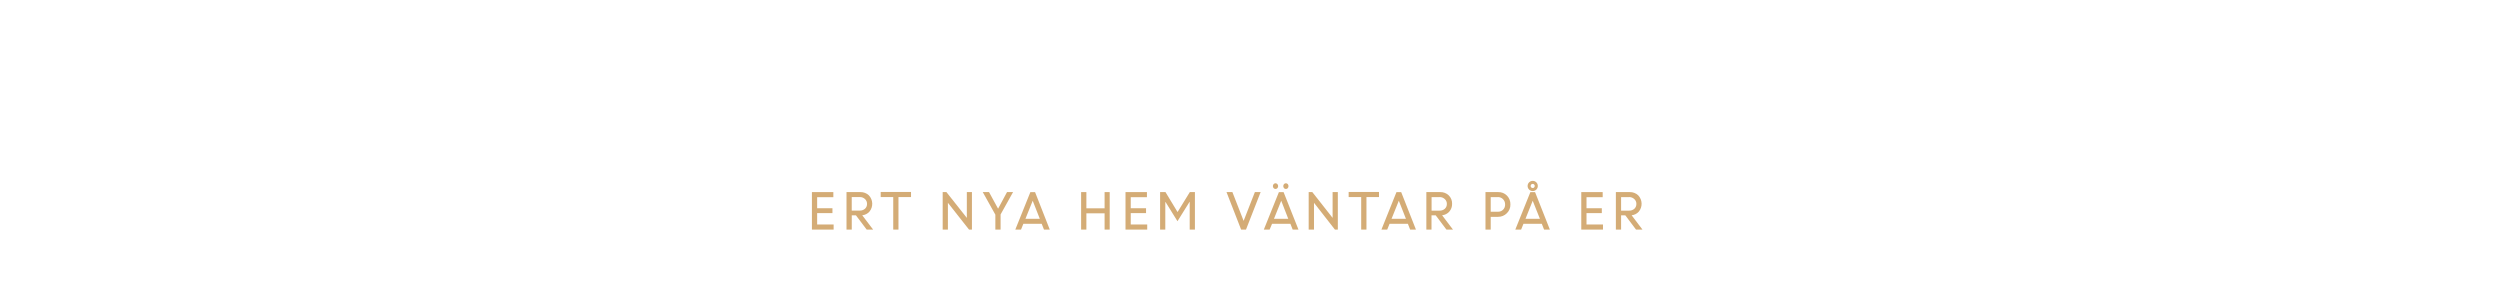
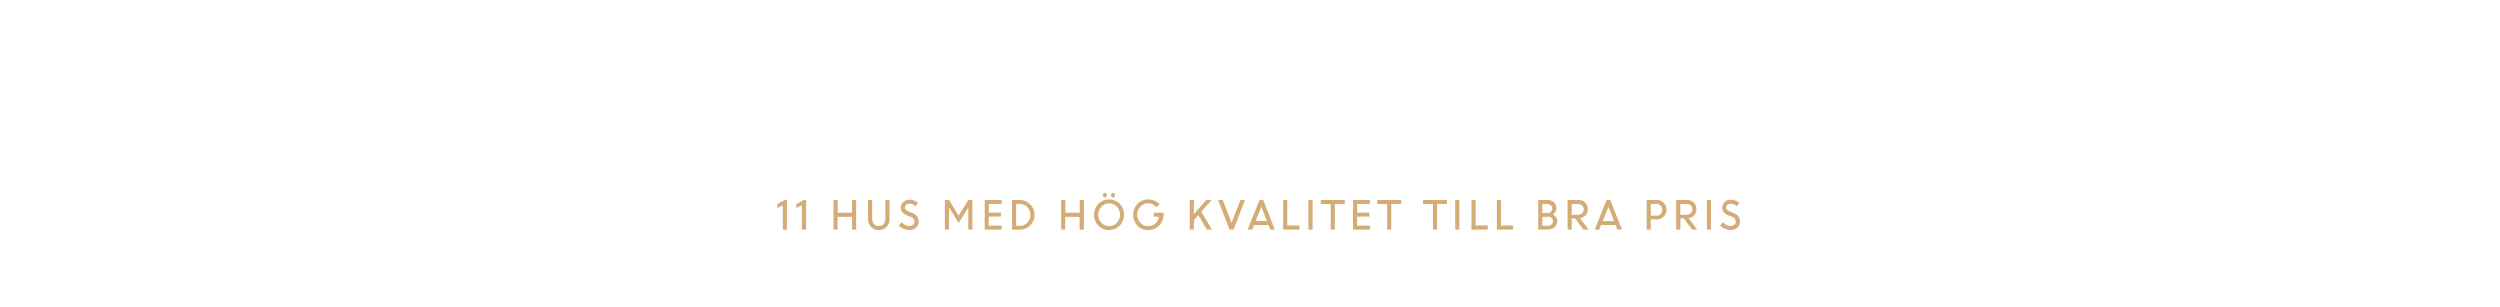
<svg xmlns="http://www.w3.org/2000/svg" id="Layer_1" data-name="Layer 1" viewBox="0 0 980 120">
  <defs>
    <style>.cls-1{fill:#d4ac76;}</style>
  </defs>
-   <path class="cls-1" d="M326.32,83.54h-6V88h6.46v2h-8.51V75.3h8.4v2h-6.35v4.33h6Z" />
-   <path class="cls-1" d="M331.83,90V75.3h5.45a4.6,4.6,0,0,1,3.31,1.27,4.82,4.82,0,0,1,.23,6.39A4.33,4.33,0,0,1,338,84.39L342.26,90h-2.52l-4.22-5.6h-1.63V90ZM337,77.25h-3.12v5.3H337a3,3,0,0,0,2.08-.72,2.51,2.51,0,0,0,.8-1.94,2.47,2.47,0,0,0-.81-1.87A2.86,2.86,0,0,0,337,77.25Z" />
-   <path class="cls-1" d="M345.23,77.25v-2h11.89v2H352.2V90h-2.05V77.25Z" />
-   <path class="cls-1" d="M369.53,90V75.3H371l8,10.11V75.3H381V90h-1.14L371.58,79.5V90Z" />
-   <path class="cls-1" d="M394.75,75.3h2.37l-4.89,8.77V90h-2.05V84.15l-4.94-8.85h2.46l3.55,6.51Z" />
-   <path class="cls-1" d="M398,90l5.9-14.68h1.85L411.51,90h-2.27l-.89-2.26h-7.2L400.24,90Zm6.82-11.31-2.85,7.09h5.64Z" />
-   <path class="cls-1" d="M433,90V83.62h-7.14V90h-2.06V75.3h2.06v6.36H433V75.3h2V90Z" />
-   <path class="cls-1" d="M449.25,83.54h-6V88h6.46v2h-8.51V75.3h8.4v2h-6.35v4.33h6Z" />
-   <path class="cls-1" d="M454.76,90V75.3h2.11l4.73,7.82,4.81-7.82h2V90h-2.05V79.13l-.06,0-4.73,7.59-4.64-7.48h-.13V90Z" />
-   <path class="cls-1" d="M486.52,90,480.79,75.3h2.31l4.4,11.28,4.41-11.28h2.26L488.43,90Z" />
-   <path class="cls-1" d="M495.42,90l5.9-14.68h1.85L509,90h-2.27l-.89-2.26h-7.2L497.69,90Zm5.3-16.24a1,1,0,0,1-.73.32,1,1,0,0,1-.72-.32,1.22,1.22,0,0,1,0-1.6,1,1,0,0,1,.72-.32,1,1,0,0,1,.73.32,1.19,1.19,0,0,1,0,1.6Zm1.52,4.93-2.85,7.09H505Zm2.56-4.93a1,1,0,0,1-.73.32,1,1,0,0,1-.73-.32,1.22,1.22,0,0,1,0-1.6,1,1,0,0,1,.73-.32,1,1,0,0,1,.73.32,1.25,1.25,0,0,1,0,1.6Z" />
-   <path class="cls-1" d="M513,90V75.3h1.43l7.95,10.11V75.3h2.05V90h-1.14L515.09,79.5V90Z" />
-   <path class="cls-1" d="M528.67,77.25v-2h11.9v2h-4.92V90h-2.06V77.25Z" />
-   <path class="cls-1" d="M541.52,90l5.89-14.68h1.86L555.05,90h-2.27l-.89-2.26H544.7L543.79,90Zm6.82-11.31-2.86,7.09h5.65Z" />
-   <path class="cls-1" d="M559.13,90V75.3h5.45a4.6,4.6,0,0,1,3.31,1.27,4.4,4.4,0,0,1,1.33,3.32,4.44,4.44,0,0,1-1.1,3.07,4.33,4.33,0,0,1-2.81,1.43L569.56,90H567l-4.21-5.6h-1.64V90Zm5.18-12.73h-3.13v5.3h3.11a3,3,0,0,0,2.08-.72,2.51,2.51,0,0,0,.8-1.94,2.47,2.47,0,0,0-.81-1.87A2.88,2.88,0,0,0,564.31,77.25Z" />
-   <path class="cls-1" d="M582.31,90V75.3h5a4.6,4.6,0,0,1,3.41,1.37,4.73,4.73,0,0,1,1.36,3.49,4.56,4.56,0,0,1-1.4,3.43A4.73,4.73,0,0,1,587.24,85h-2.88v5Zm4.87-12.73h-2.82V83h2.84A2.71,2.71,0,0,0,590,80.16a2.84,2.84,0,0,0-.81-2.08A2.75,2.75,0,0,0,587.18,77.25Z" />
-   <path class="cls-1" d="M594,90l5.9-14.68h1.85L607.55,90h-2.27l-.89-2.26h-7.2L596.28,90Zm6.82-11.31L598,85.76h5.64Zm1.42-4.37a2,2,0,0,1-1.42.58,2,2,0,0,1-2-2,2,2,0,0,1,2-2,1.92,1.92,0,0,1,1.42.58,1.9,1.9,0,0,1,.58,1.41A1.92,1.92,0,0,1,602.25,74.3Zm-1.42-.6a.72.72,0,0,0,.56-.25.81.81,0,0,0,0-1.15.73.73,0,0,0-.56-.23.79.79,0,0,0-.58.23.83.83,0,0,0,0,1.15A.77.77,0,0,0,600.83,73.7Z" />
-   <path class="cls-1" d="M627.91,83.54h-6V88h6.46v2h-8.51V75.3h8.39v2h-6.34v4.33h6Z" />
-   <path class="cls-1" d="M633.42,90V75.3h5.45a4.6,4.6,0,0,1,3.31,1.27,4.82,4.82,0,0,1,.23,6.39,4.33,4.33,0,0,1-2.81,1.43L643.85,90h-2.53l-4.21-5.6h-1.64V90Zm5.18-12.73h-3.13v5.3h3.11a3,3,0,0,0,2.08-.72,2.51,2.51,0,0,0,.8-1.94,2.47,2.47,0,0,0-.81-1.87A2.88,2.88,0,0,0,638.6,77.25Z" />
+   <path class="cls-1" d="M306.85,90V80.46l-2.17,1.11V80l3.08-1.69h.71V90Z" />
+   <path class="cls-1" d="M314.34,90V80.46l-2.18,1.11V80l3.08-1.69H316V90Z" />
+   <path class="cls-1" d="M334,90V85h-5.64v5h-1.62V78.39h1.62v5H334v-5h1.62V90Z" />
+   <path class="cls-1" d="M344.44,90.18a4.05,4.05,0,0,1-3-1.22,4.2,4.2,0,0,1-1.18-3.06V78.39h1.62V85.8a3,3,0,0,0,.69,2,2.35,2.35,0,0,0,1.9.8,2.42,2.42,0,0,0,1.91-.78,3,3,0,0,0,.7-2V78.39h1.62V85.9A4.2,4.2,0,0,1,347.49,89,4.05,4.05,0,0,1,344.44,90.18Z" />
+   <path class="cls-1" d="M356.3,90.13a5.39,5.39,0,0,1-2.17-.46,5.82,5.82,0,0,1-1.84-1.25l1.14-1.31a4.73,4.73,0,0,0,1.34,1.06,3.45,3.45,0,0,0,1.61.42,2.2,2.2,0,0,0,1.49-.5,1.53,1.53,0,0,0,.58-1.23A2,2,0,0,0,357,85l-1.37-.54a4.8,4.8,0,0,1-1.9-1.25,2.76,2.76,0,0,1-.62-1.83,2.89,2.89,0,0,1,1-2.19,3.26,3.26,0,0,1,2.36-.91,4.71,4.71,0,0,1,3.37,1.28l-1,1.3a3.21,3.21,0,0,0-2.39-1,1.84,1.84,0,0,0-1.23.41,1.34,1.34,0,0,0-.47,1.07,1.31,1.31,0,0,0,.34.9,3.38,3.38,0,0,0,1.18.71l1.4.56c1.69.68,2.5,1.79,2.43,3.32a3.16,3.16,0,0,1-1,2.43A3.85,3.85,0,0,1,356.3,90.13Z" />
+   <path class="cls-1" d="M370.39,90V78.39h1.67l3.73,6.18,3.8-6.18h1.59V90h-1.62V81.42l-.05,0-3.74,6-3.65-5.91H372V90Z" />
+   <path class="cls-1" d="M392.34,84.9h-4.77v3.54h5.1V90H386V78.39h6.63v1.54h-5v3.42h4.77Z" />
+   <path class="cls-1" d="M396.69,90V78.39h3.11a5.83,5.83,0,0,1,4.05,9.94A5.64,5.64,0,0,1,399.74,90Zm3.17-10h-1.55v8.51h1.59a3.74,3.74,0,0,0,2.86-1.25,4.28,4.28,0,0,0,1.16-3,4.14,4.14,0,0,0-1.2-3A3.86,3.86,0,0,0,399.86,79.93Z" />
+   <path class="cls-1" d="M423.21,90V85h-5.64v5H416V78.39h1.62v5h5.64v-5h1.62V90Z" />
+   <path class="cls-1" d="M434.75,90.19a5.71,5.71,0,0,1-4.18-1.71,6.24,6.24,0,0,1,0-8.6,5.91,5.91,0,0,1,8.35,0,6.18,6.18,0,0,1,0,8.58A5.68,5.68,0,0,1,434.75,90.19Zm-3-2.84a4.19,4.19,0,0,0,6.07,0,4.66,4.66,0,0,0,0-6.34,4.18,4.18,0,0,0-6.06,0,4.64,4.64,0,0,0,0,6.34Zm1.95-10.19a.77.77,0,0,1-.58.25.76.76,0,0,1-.58-.25,1,1,0,0,1,0-1.26.77.77,0,0,1,.58-.26.78.78,0,0,1,.58.26,1,1,0,0,1,0,1.26Zm3.21,0a.76.76,0,0,1-.58.25.72.72,0,0,1-.57-.25.95.95,0,0,1,0-1.26.73.73,0,0,1,.57-.26.77.77,0,0,1,.58.26,1,1,0,0,1,0,1.26Z" />
+   <path class="cls-1" d="M452.26,84.94V83.4h3.86v.81a6,6,0,0,1-6,6,5.66,5.66,0,0,1-4.23-1.74,6.24,6.24,0,0,1,0-8.56,5.69,5.69,0,0,1,4.23-1.73,6.28,6.28,0,0,1,2.44.48,6,6,0,0,1,2,1.34l-1.2,1.23A4.23,4.23,0,0,0,447,81a4.67,4.67,0,0,0,0,6.32,4,4,0,0,0,3.08,1.31,4.14,4.14,0,0,0,2.78-1,4.37,4.37,0,0,0,1.46-2.68Z" />
+   <path class="cls-1" d="M466.38,90V78.39H468v5.5l4.83-5.5H475L470.91,83l4.2,7h-2l-3.38-5.66L468,86.26V90Z" />
+   <path class="cls-1" d="M482,90l-4.52-11.59h1.82l3.47,8.91,3.48-8.91h1.79L483.54,90Z" />
+   <path class="cls-1" d="M489.06,90l4.65-11.59h1.47L499.74,90H498l-.7-1.78h-5.68L490.85,90Zm5.38-8.93-2.25,5.6h4.45Z" />
+   <path class="cls-1" d="M503,90V78.39h1.62v10h4.77V90Z" />
+   <path class="cls-1" d="M512.91,90V78.39h1.62V90Z" />
+   <path class="cls-1" d="M517.75,79.93V78.39h9.39v1.54h-3.88V90h-1.62v-10Z" />
+   <path class="cls-1" d="M536.76,84.9H532v3.54h5.1V90h-6.72V78.39H537v1.54h-5v3.42h4.77Z" />
+   <path class="cls-1" d="M539.88,79.93V78.39h9.39v1.54h-3.89V90h-1.62v-10Z" />
+   <path class="cls-1" d="M557.83,79.93V78.39h9.39v1.54h-3.88V90h-1.62v-10Z" />
+   <path class="cls-1" d="M570.45,90V78.39h1.62V90Z" />
+   <path class="cls-1" d="M576.82,90V78.39h1.62v10h4.77V90Z" />
+   <path class="cls-1" d="M586.77,90V78.39h1.62v10h4.77V90Z" />
+   <path class="cls-1" d="M603,90V78.39h3.55a3.72,3.72,0,0,1,2.55.89,3,3,0,0,1,1,2.35,2.75,2.75,0,0,1-1.38,2.49,2.89,2.89,0,0,1,1.25,1,2.68,2.68,0,0,1,.46,1.56,3,3,0,0,1-1,2.37,3.76,3.76,0,0,1-2.59.89Zm3.38-10H604.6v3.53h2.07a1.71,1.71,0,0,0,1.28-.52,1.76,1.76,0,0,0,.52-1.33,1.48,1.48,0,0,0-.58-1.22A2.4,2.4,0,0,0,606.36,79.93Zm.36,5H604.6v3.54h2a2.38,2.38,0,0,0,1.59-.5,1.74,1.74,0,0,0,.06-2.56A2.25,2.25,0,0,0,606.72,84.9Z" />
+   <path class="cls-1" d="M614.49,90V78.39h4.3a3.59,3.59,0,0,1,2.61,1,3.8,3.8,0,0,1,.18,5,3.42,3.42,0,0,1-2.21,1.13L622.72,90h-2l-3.33-4.42h-1.29V90Zm4.09-10h-2.47v4.19h2.45a2.32,2.32,0,0,0,1.64-.58,2,2,0,0,0,.63-1.52,1.93,1.93,0,0,0-.64-1.48A2.21,2.21,0,0,0,618.58,79.93Z" />
+   <path class="cls-1" d="M625.12,90l4.66-11.59h1.46L635.81,90H634l-.7-1.78h-5.69L626.92,90Zm5.39-8.93-2.26,5.6h4.46Z" />
+   <path class="cls-1" d="M645.49,90V78.39h4a3.64,3.64,0,0,1,2.69,1.08,3.74,3.74,0,0,1,1.08,2.76,3.63,3.63,0,0,1-1.11,2.71A3.76,3.76,0,0,1,649.39,86h-2.28v4Zm3.85-10h-2.23v4.55h2.25a2.14,2.14,0,0,0,2.24-2.25,2.29,2.29,0,0,0-.64-1.65A2.2,2.2,0,0,0,649.34,79.93Z" />
+   <path class="cls-1" d="M657.06,90V78.39h4.3a3.59,3.59,0,0,1,2.61,1,3.8,3.8,0,0,1,.18,5,3.42,3.42,0,0,1-2.21,1.13L665.29,90h-2L660,85.56h-1.29V90Zm4.08-10h-2.46v4.19h2.45a2.32,2.32,0,0,0,1.64-.58A2,2,0,0,0,663.4,82a1.93,1.93,0,0,0-.64-1.48A2.22,2.22,0,0,0,661.14,79.93Z" />
+   <path class="cls-1" d="M669.09,90V78.39h1.62V90Z" />
+   <path class="cls-1" d="M678.29,90.13a5.39,5.39,0,0,1-2.17-.46,5.71,5.71,0,0,1-1.84-1.25l1.14-1.31a4.59,4.59,0,0,0,1.34,1.06,3.42,3.42,0,0,0,1.6.42,2.21,2.21,0,0,0,1.5-.5,1.53,1.53,0,0,0,.58-1.23A2,2,0,0,0,679,85l-1.37-.54a4.8,4.8,0,0,1-1.9-1.25,2.71,2.71,0,0,1-.62-1.83,2.92,2.92,0,0,1,.95-2.19,3.3,3.3,0,0,1,2.37-.91,4.71,4.71,0,0,1,3.37,1.28l-1,1.3a3.21,3.21,0,0,0-2.39-1,1.84,1.84,0,0,0-1.23.41,1.34,1.34,0,0,0-.47,1.07,1.31,1.31,0,0,0,.34.9,3.29,3.29,0,0,0,1.18.71l1.39.56c1.69.68,2.51,1.79,2.44,3.32a3.16,3.16,0,0,1-1,2.43A3.87,3.87,0,0,1,678.29,90.13Z" />
</svg>
